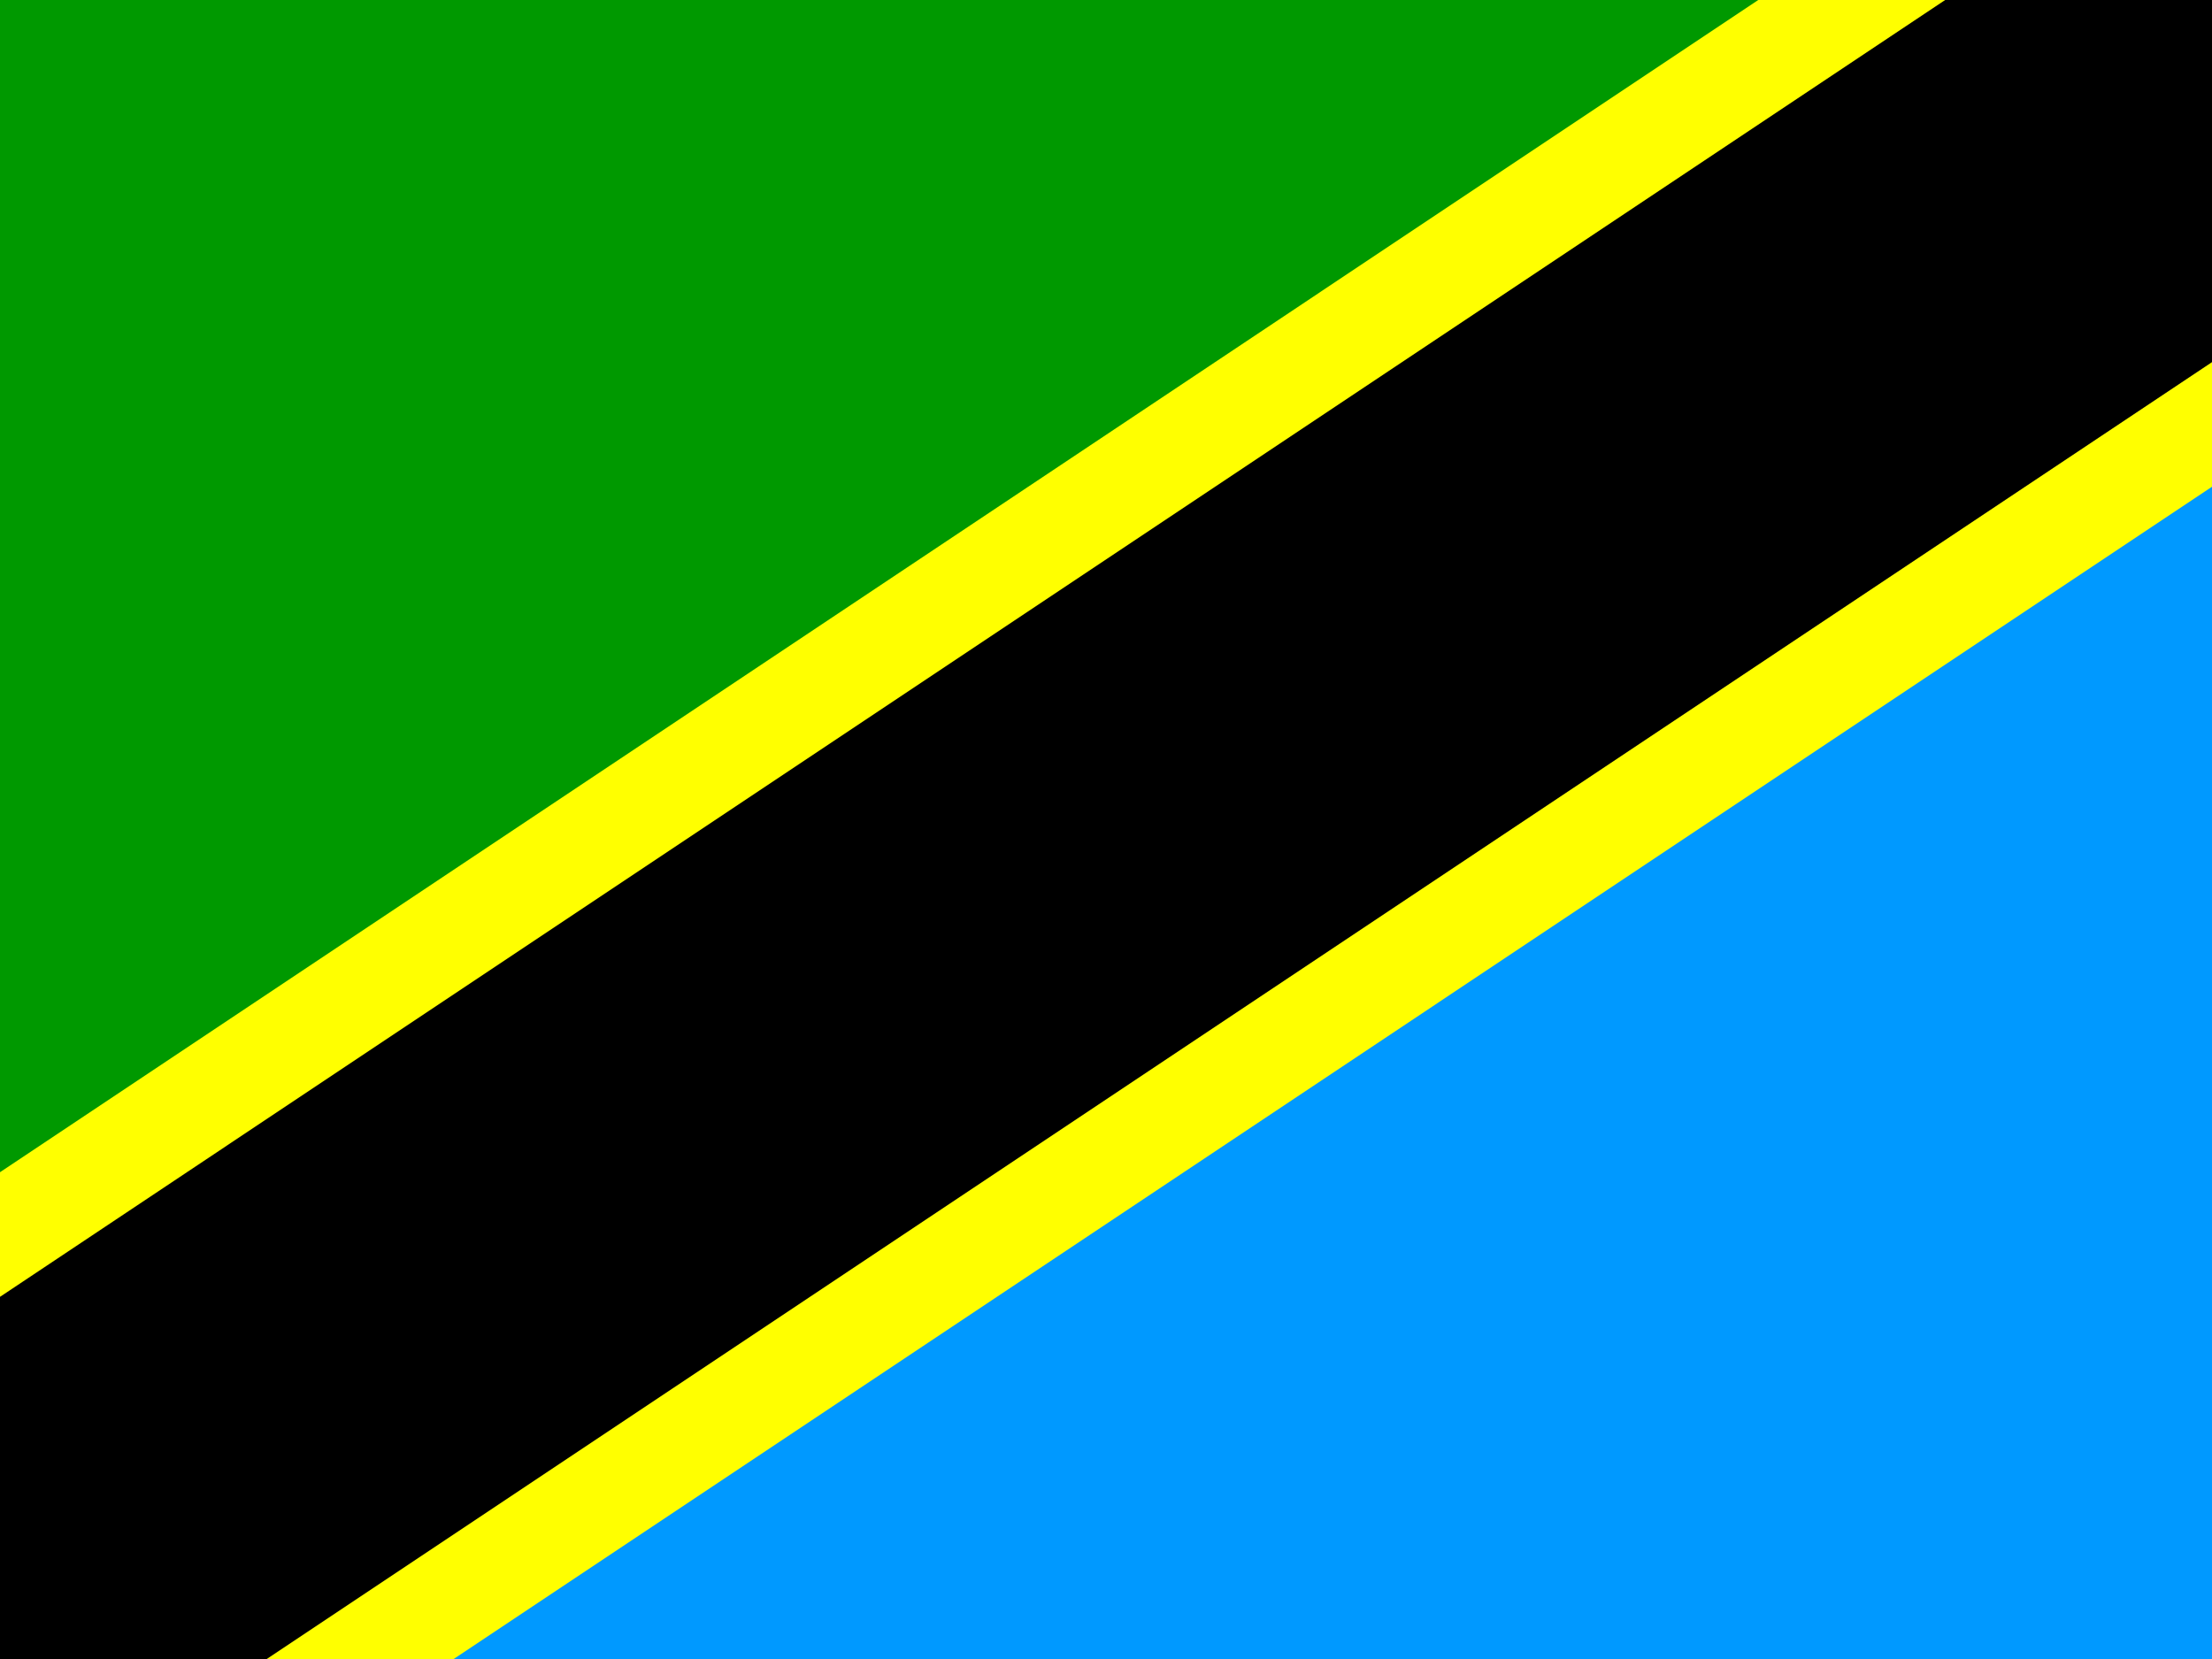
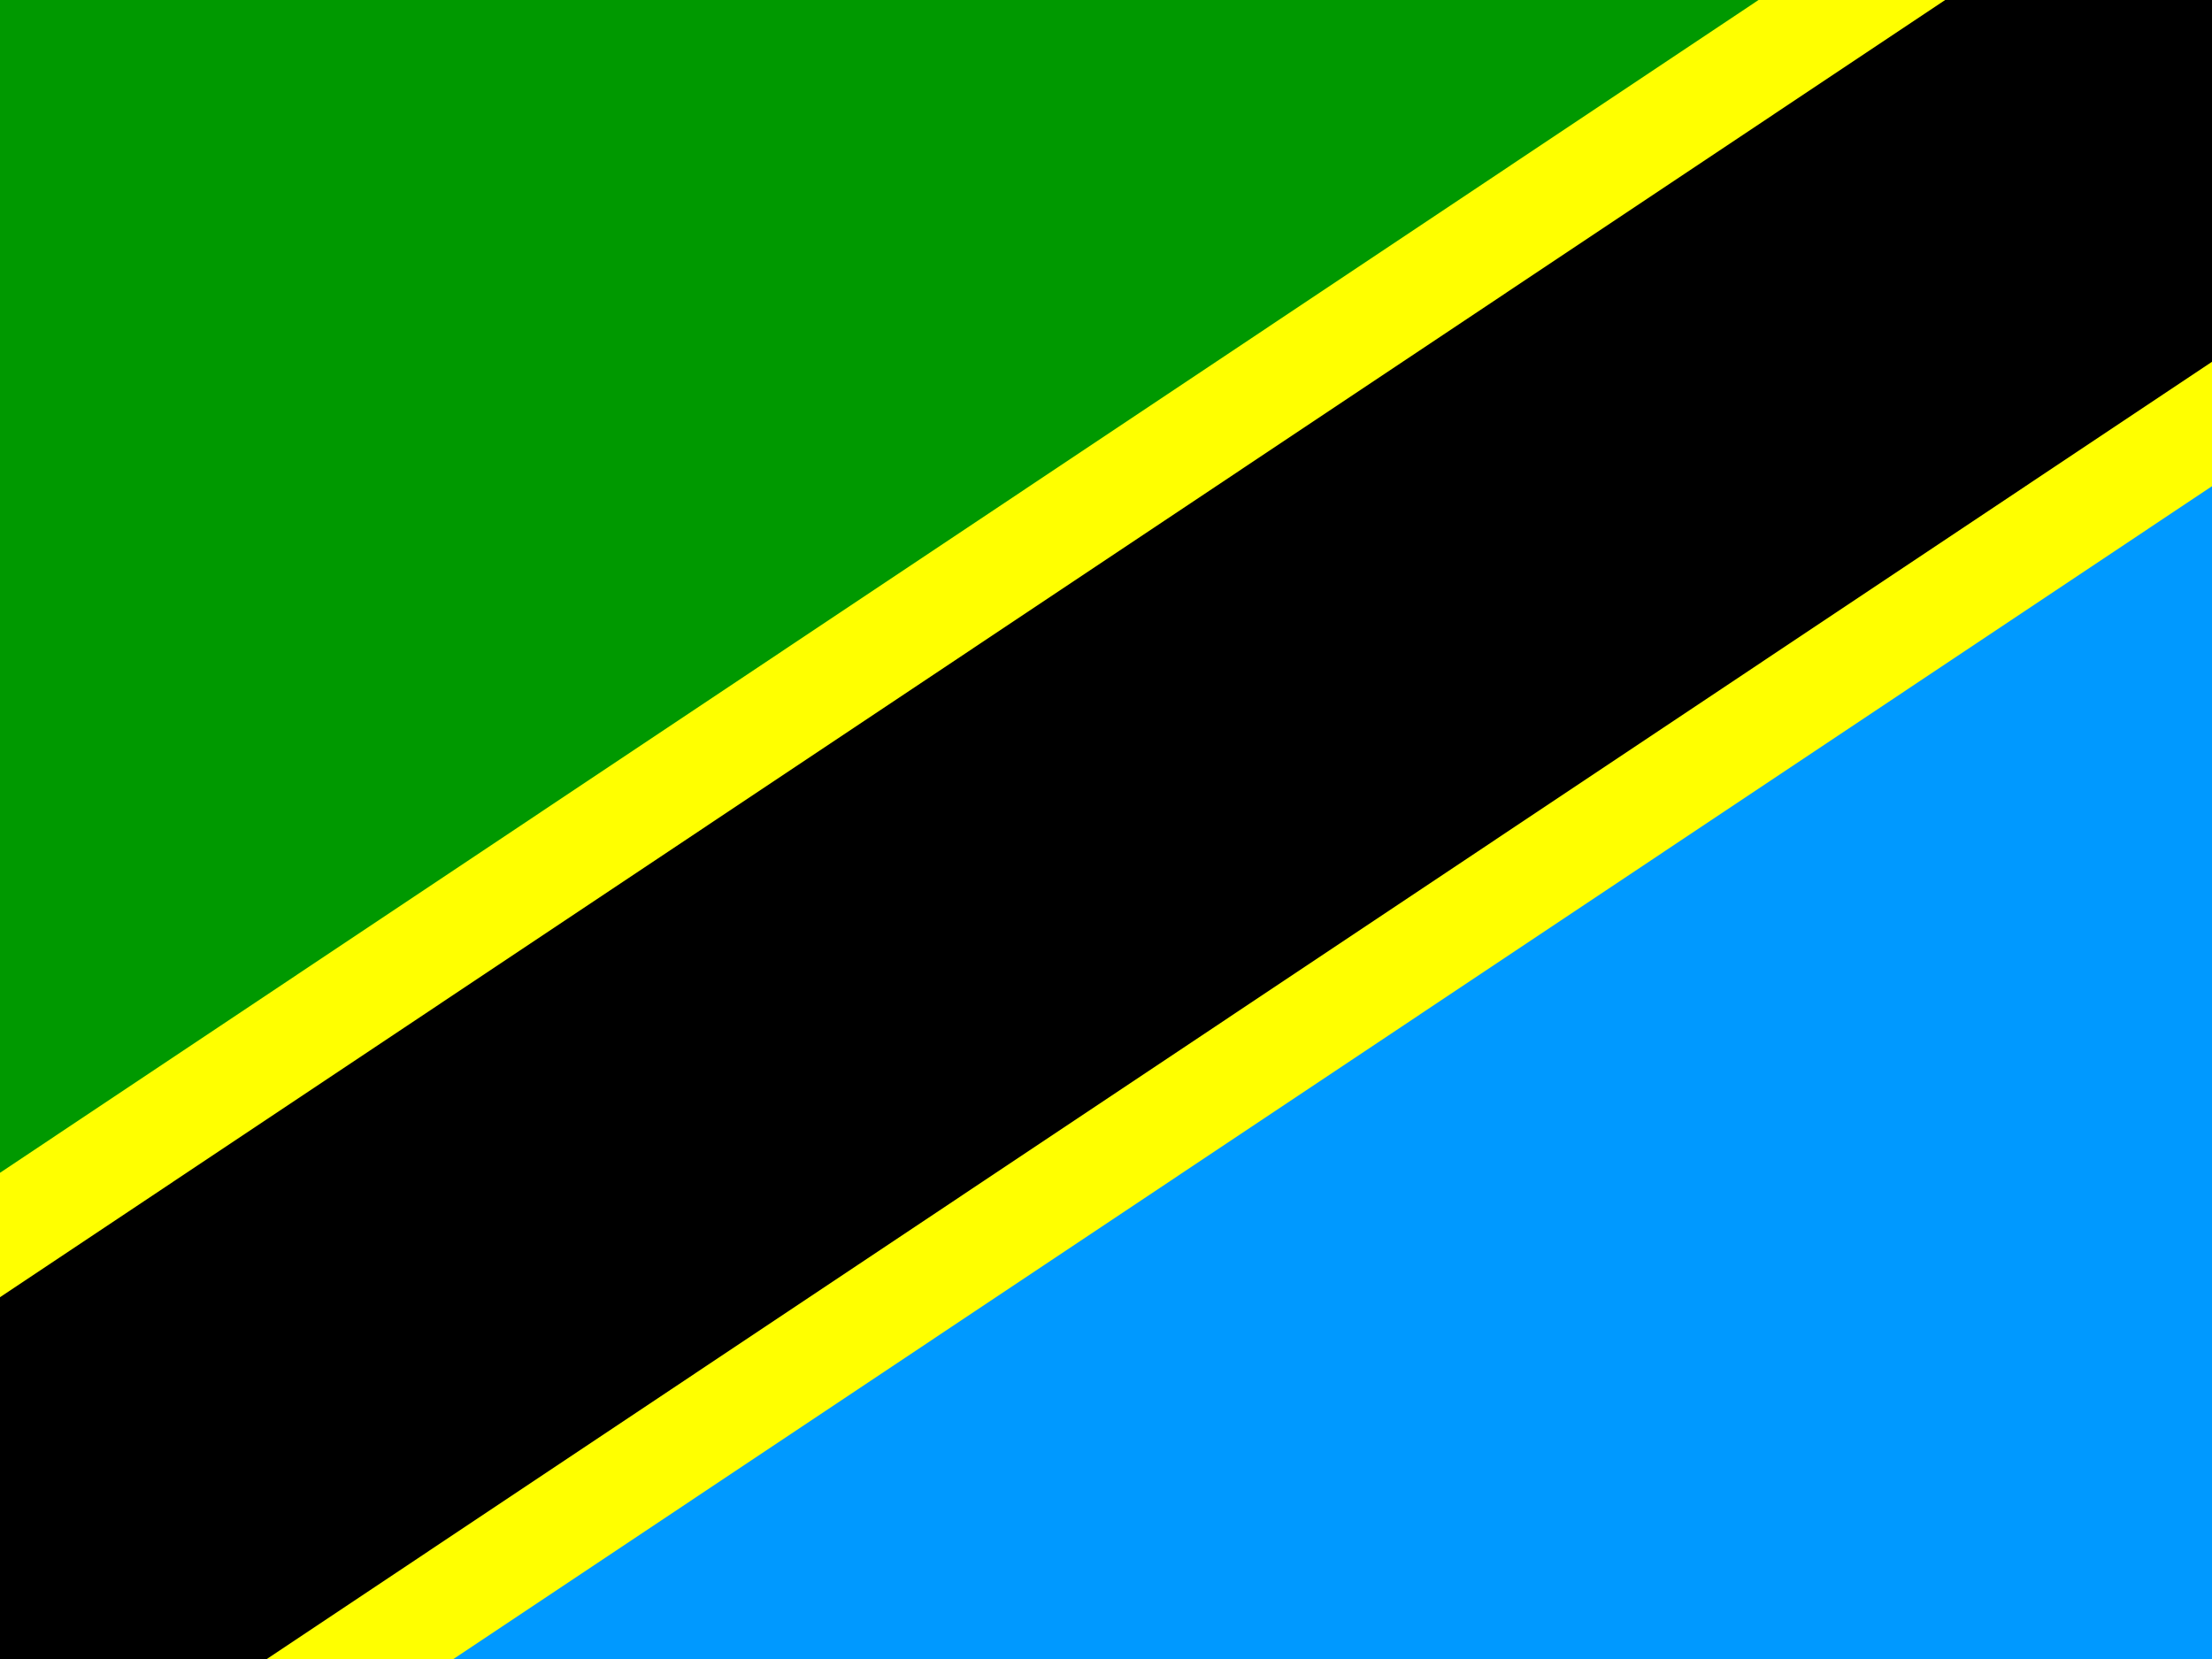
- <svg xmlns="http://www.w3.org/2000/svg" height="480" width="640" viewBox="0 0 640 480">
+ <svg xmlns="http://www.w3.org/2000/svg" width="640" height="480">
  <defs>
    <clipPath id="a">
-       <path fill-opacity=".67" d="M10 0h160v120H10z" />
+       <path fill-opacity=".7" d="M10 0h160v120H10z" />
    </clipPath>
  </defs>
-   <g clip-path="url(#a)" fill-rule="evenodd" transform="matrix(4 0 0 4 -40 0)" stroke-width="1pt">
+   <g fill-rule="evenodd" stroke-width="1pt" clip-path="url(#a)" transform="matrix(4 0 0 4 -40 0)">
    <path fill="#09f" d="M0 0h180v120H0z" />
-     <path d="M0 0h180L0 120V0z" fill="#090" />
+     <path fill="#090" d="M0 0h180L0 120V0z" />
    <path d="M0 120h40l140-95V0h-40L0 95v25z" />
-     <path d="M0 91.456L137.18 0h13.52L0 100.47v-9.014zM29.295 120l150.7-100.47v9.014L42.815 120h-13.52z" fill="#ff0" />
+     <path fill="#ff0" d="M0 91.5L137.2 0h13.5L0 100.5v-9zM29.3 120L180 19.5v9L42.8 120H29.3z" />
  </g>
</svg>
